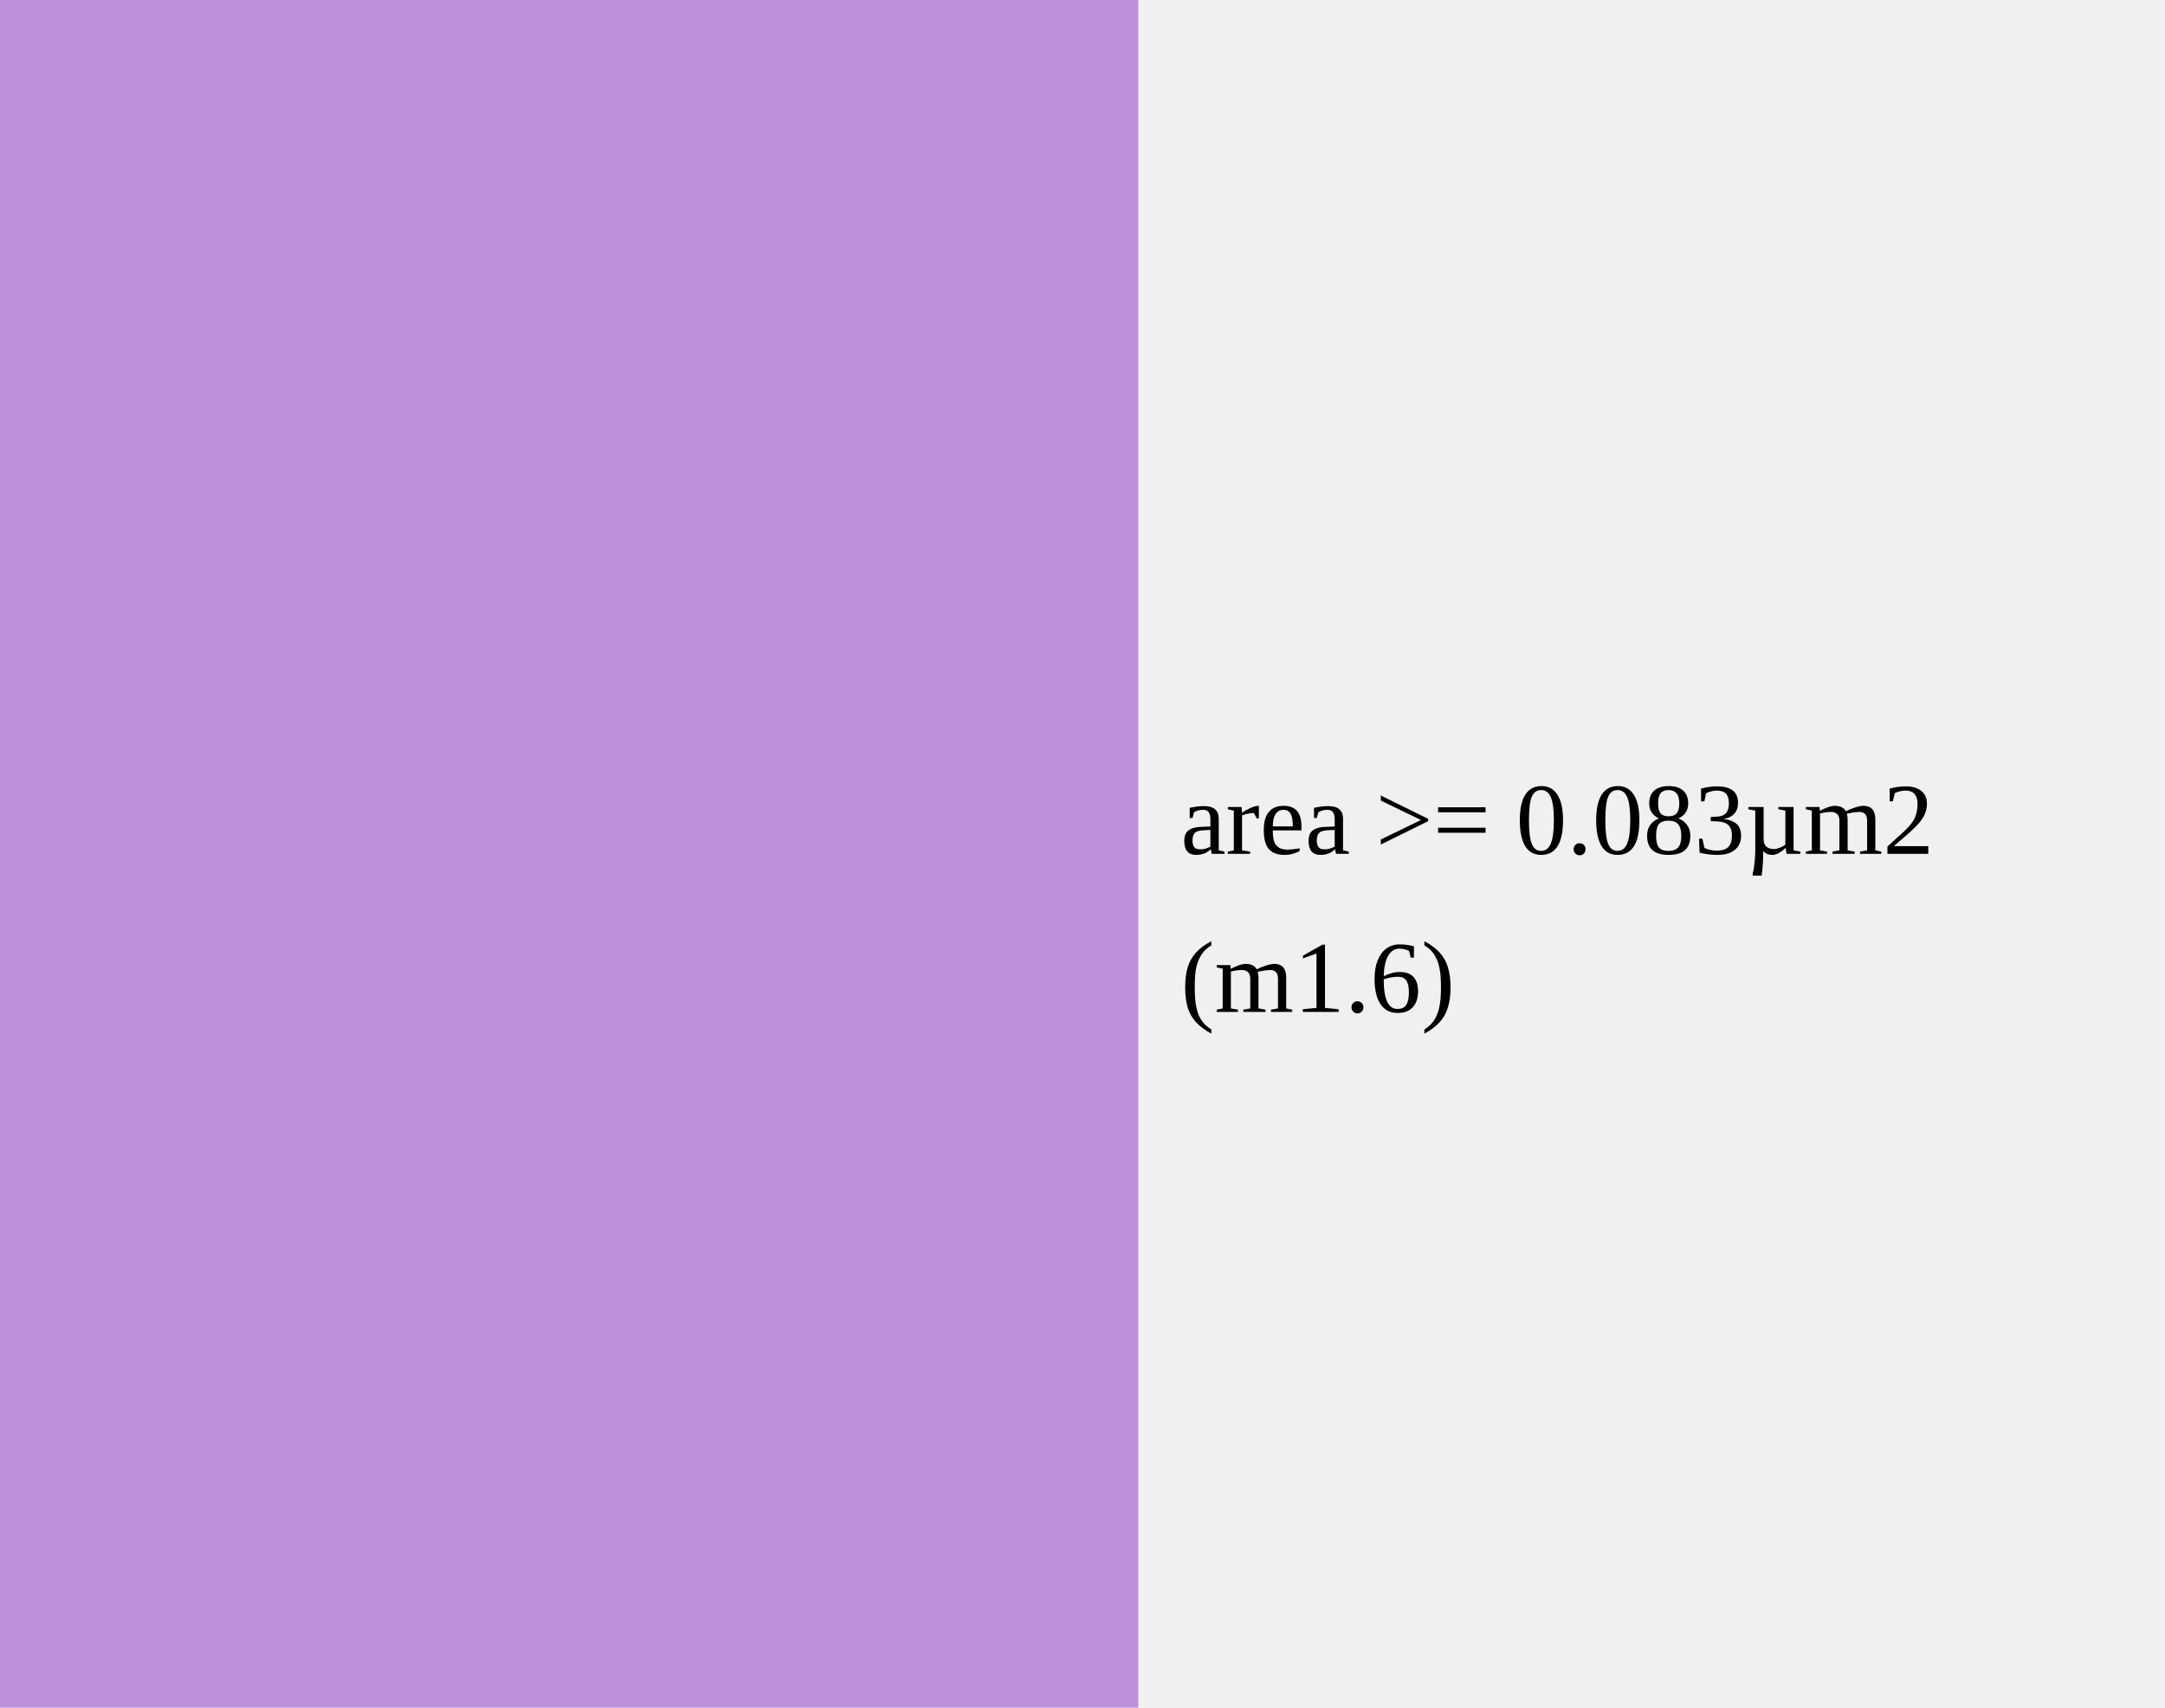
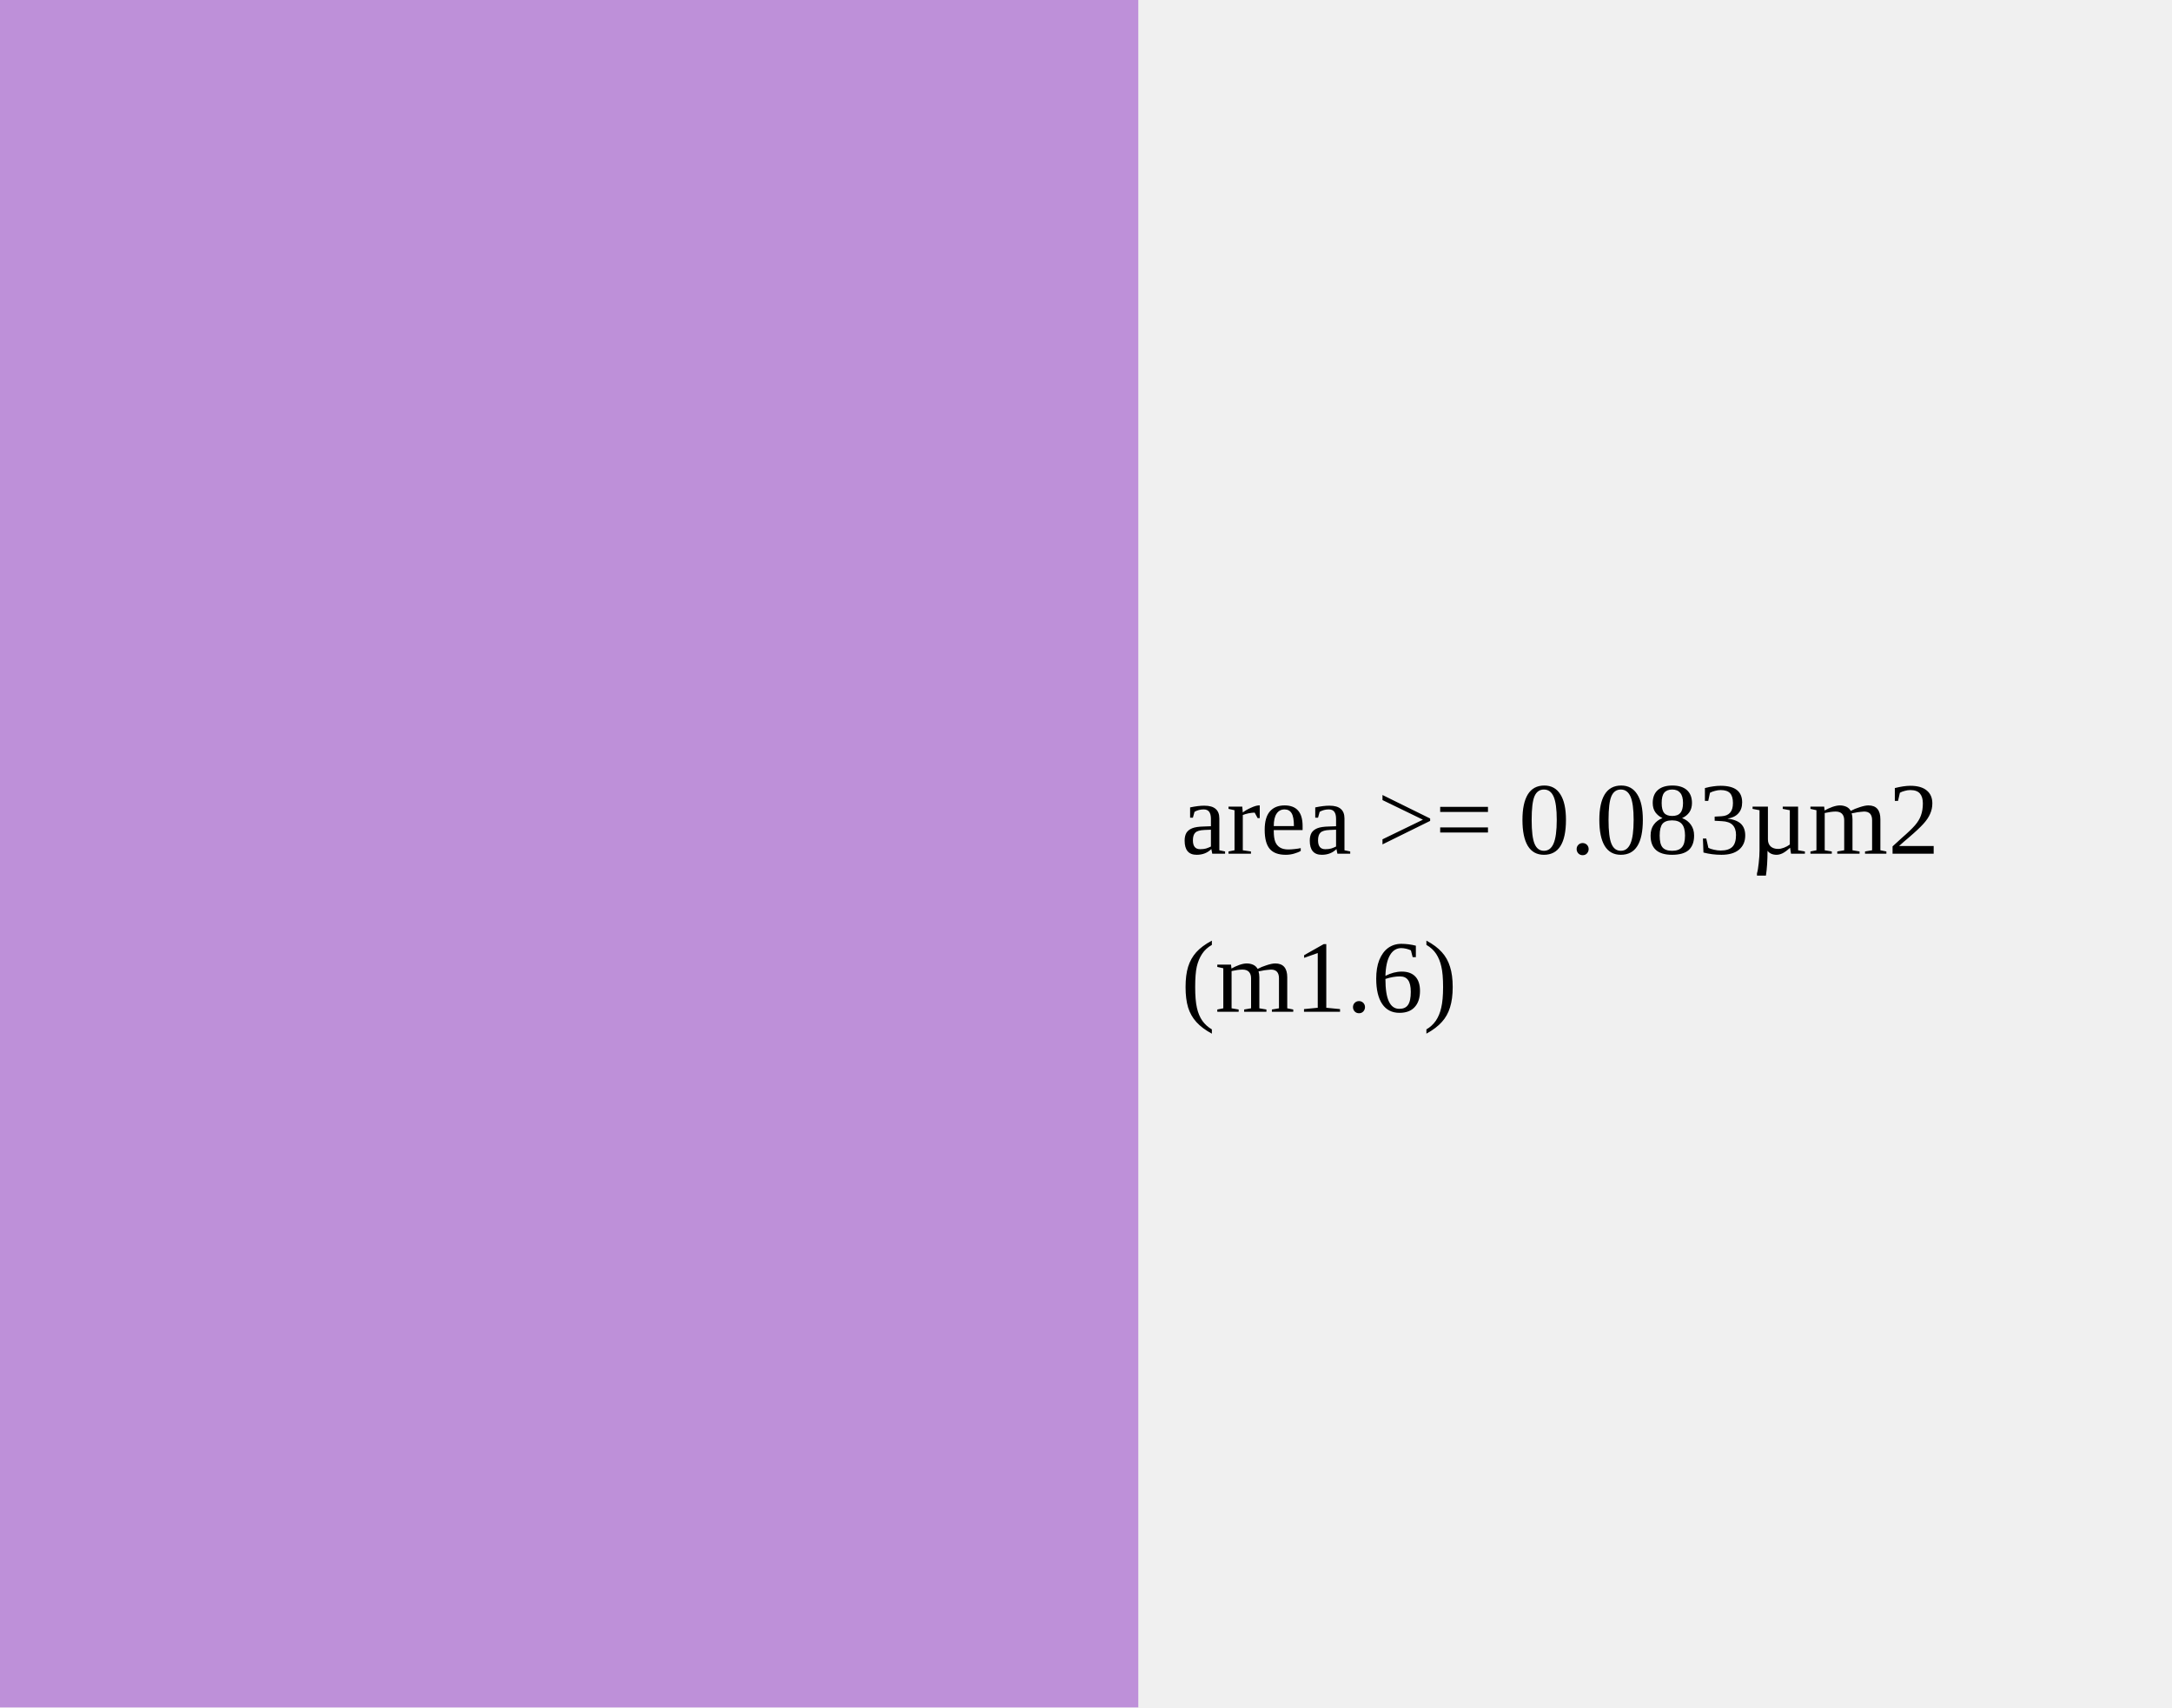
- <svg xmlns="http://www.w3.org/2000/svg" baseProfile="full" height="100%" version="1.1" width="100%" viewBox="0 0 255.145 201.218">
+ <svg xmlns="http://www.w3.org/2000/svg" baseProfile="full" height="100%" version="1.1" width="100%" viewBox="0 0 254.245 199.867">
  <defs>
    <style type="text/css">
    .background {fill:white;}
    .mcon {fill:rgb(204,202,204);stroke-width:1;stroke:black;}
-     .met1 {fill:rgb(190,144,217.25);}
-     .huge_met1 {fill:rgb(190,144,217.25);}
+     .met1 {fill:rgb(190,144,217);}
+     .huge_met1 {fill:rgb(190,144,217);}
    .via {fill:rgb(59,0,246);}
    
</style>
  </defs>
-   <rect class="met1" height="201.218" width="134.145" x="0" y="0" />
-   <text x="139.145" y="100.609">area &gt;= 0.083µm2</text>
-   <text x="139.145" y="119.234">(m1.6)</text>
+   <rect class="met1" height="199.867" width="133.245" x="0" y="0" />
+   <text x="138.245" y="99.934">area &gt;= 0.083µm2</text>
+   <text x="138.245" y="118.434">(m1.6)</text>
</svg>
